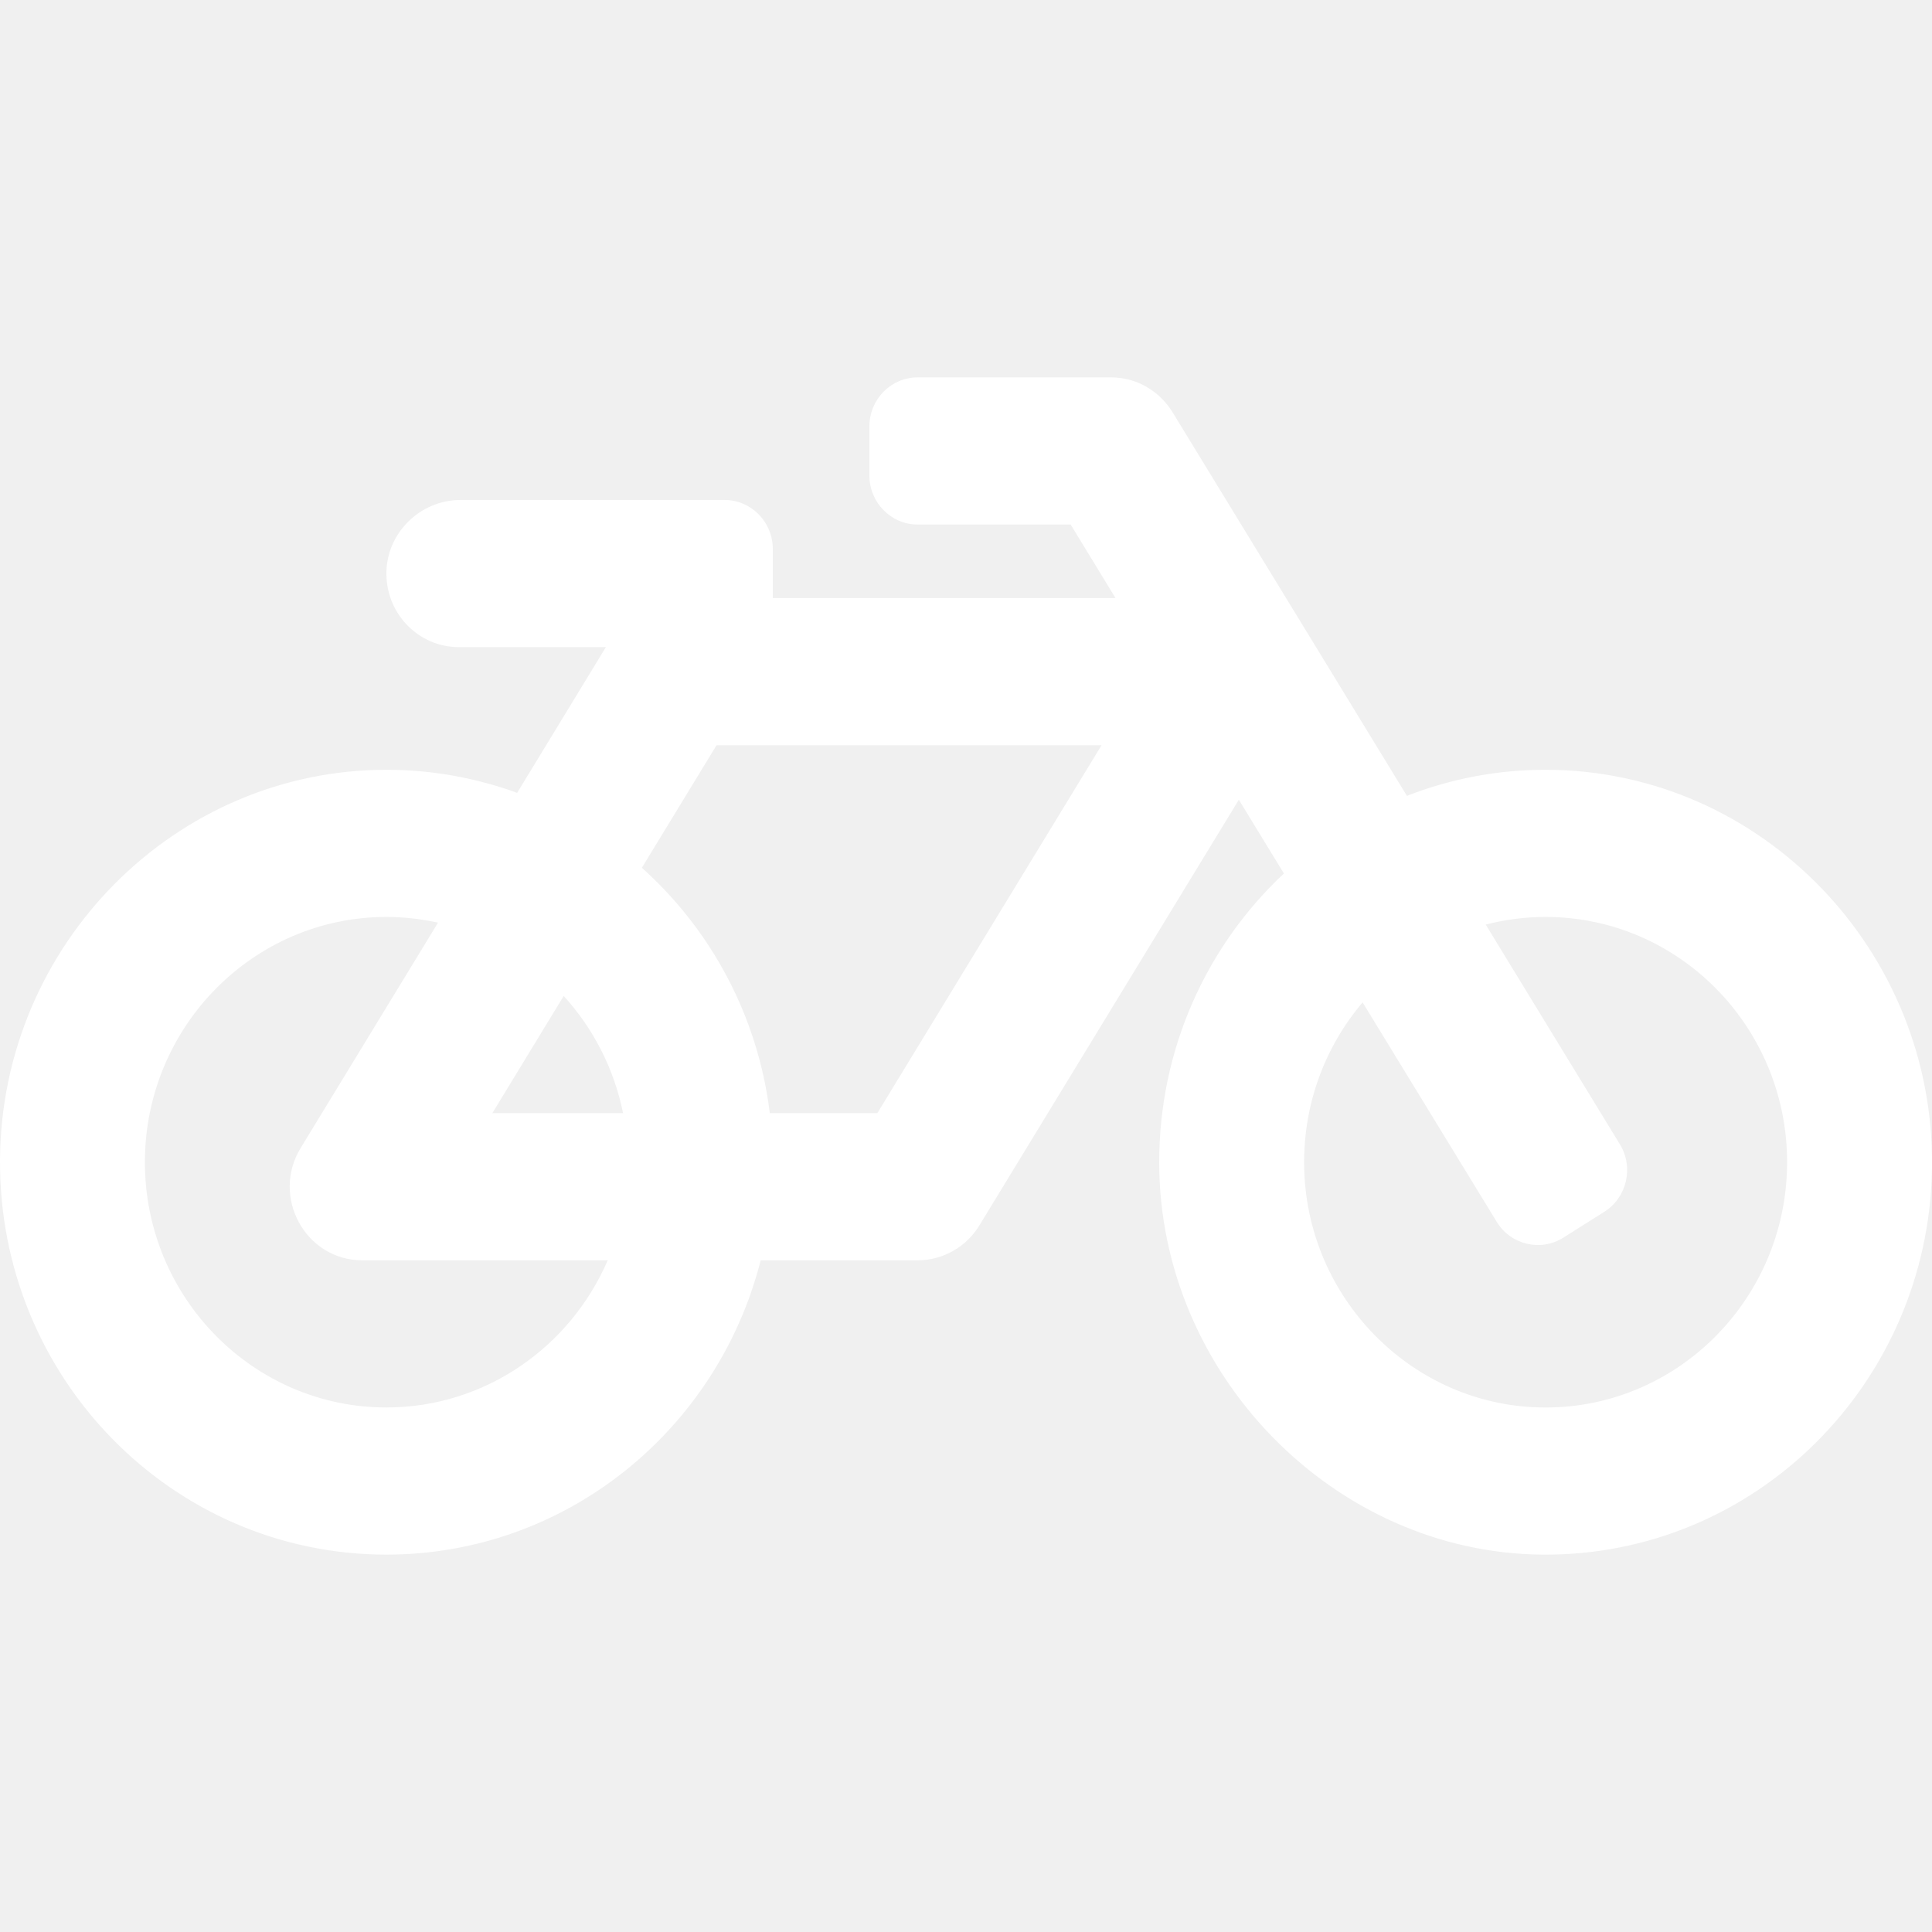
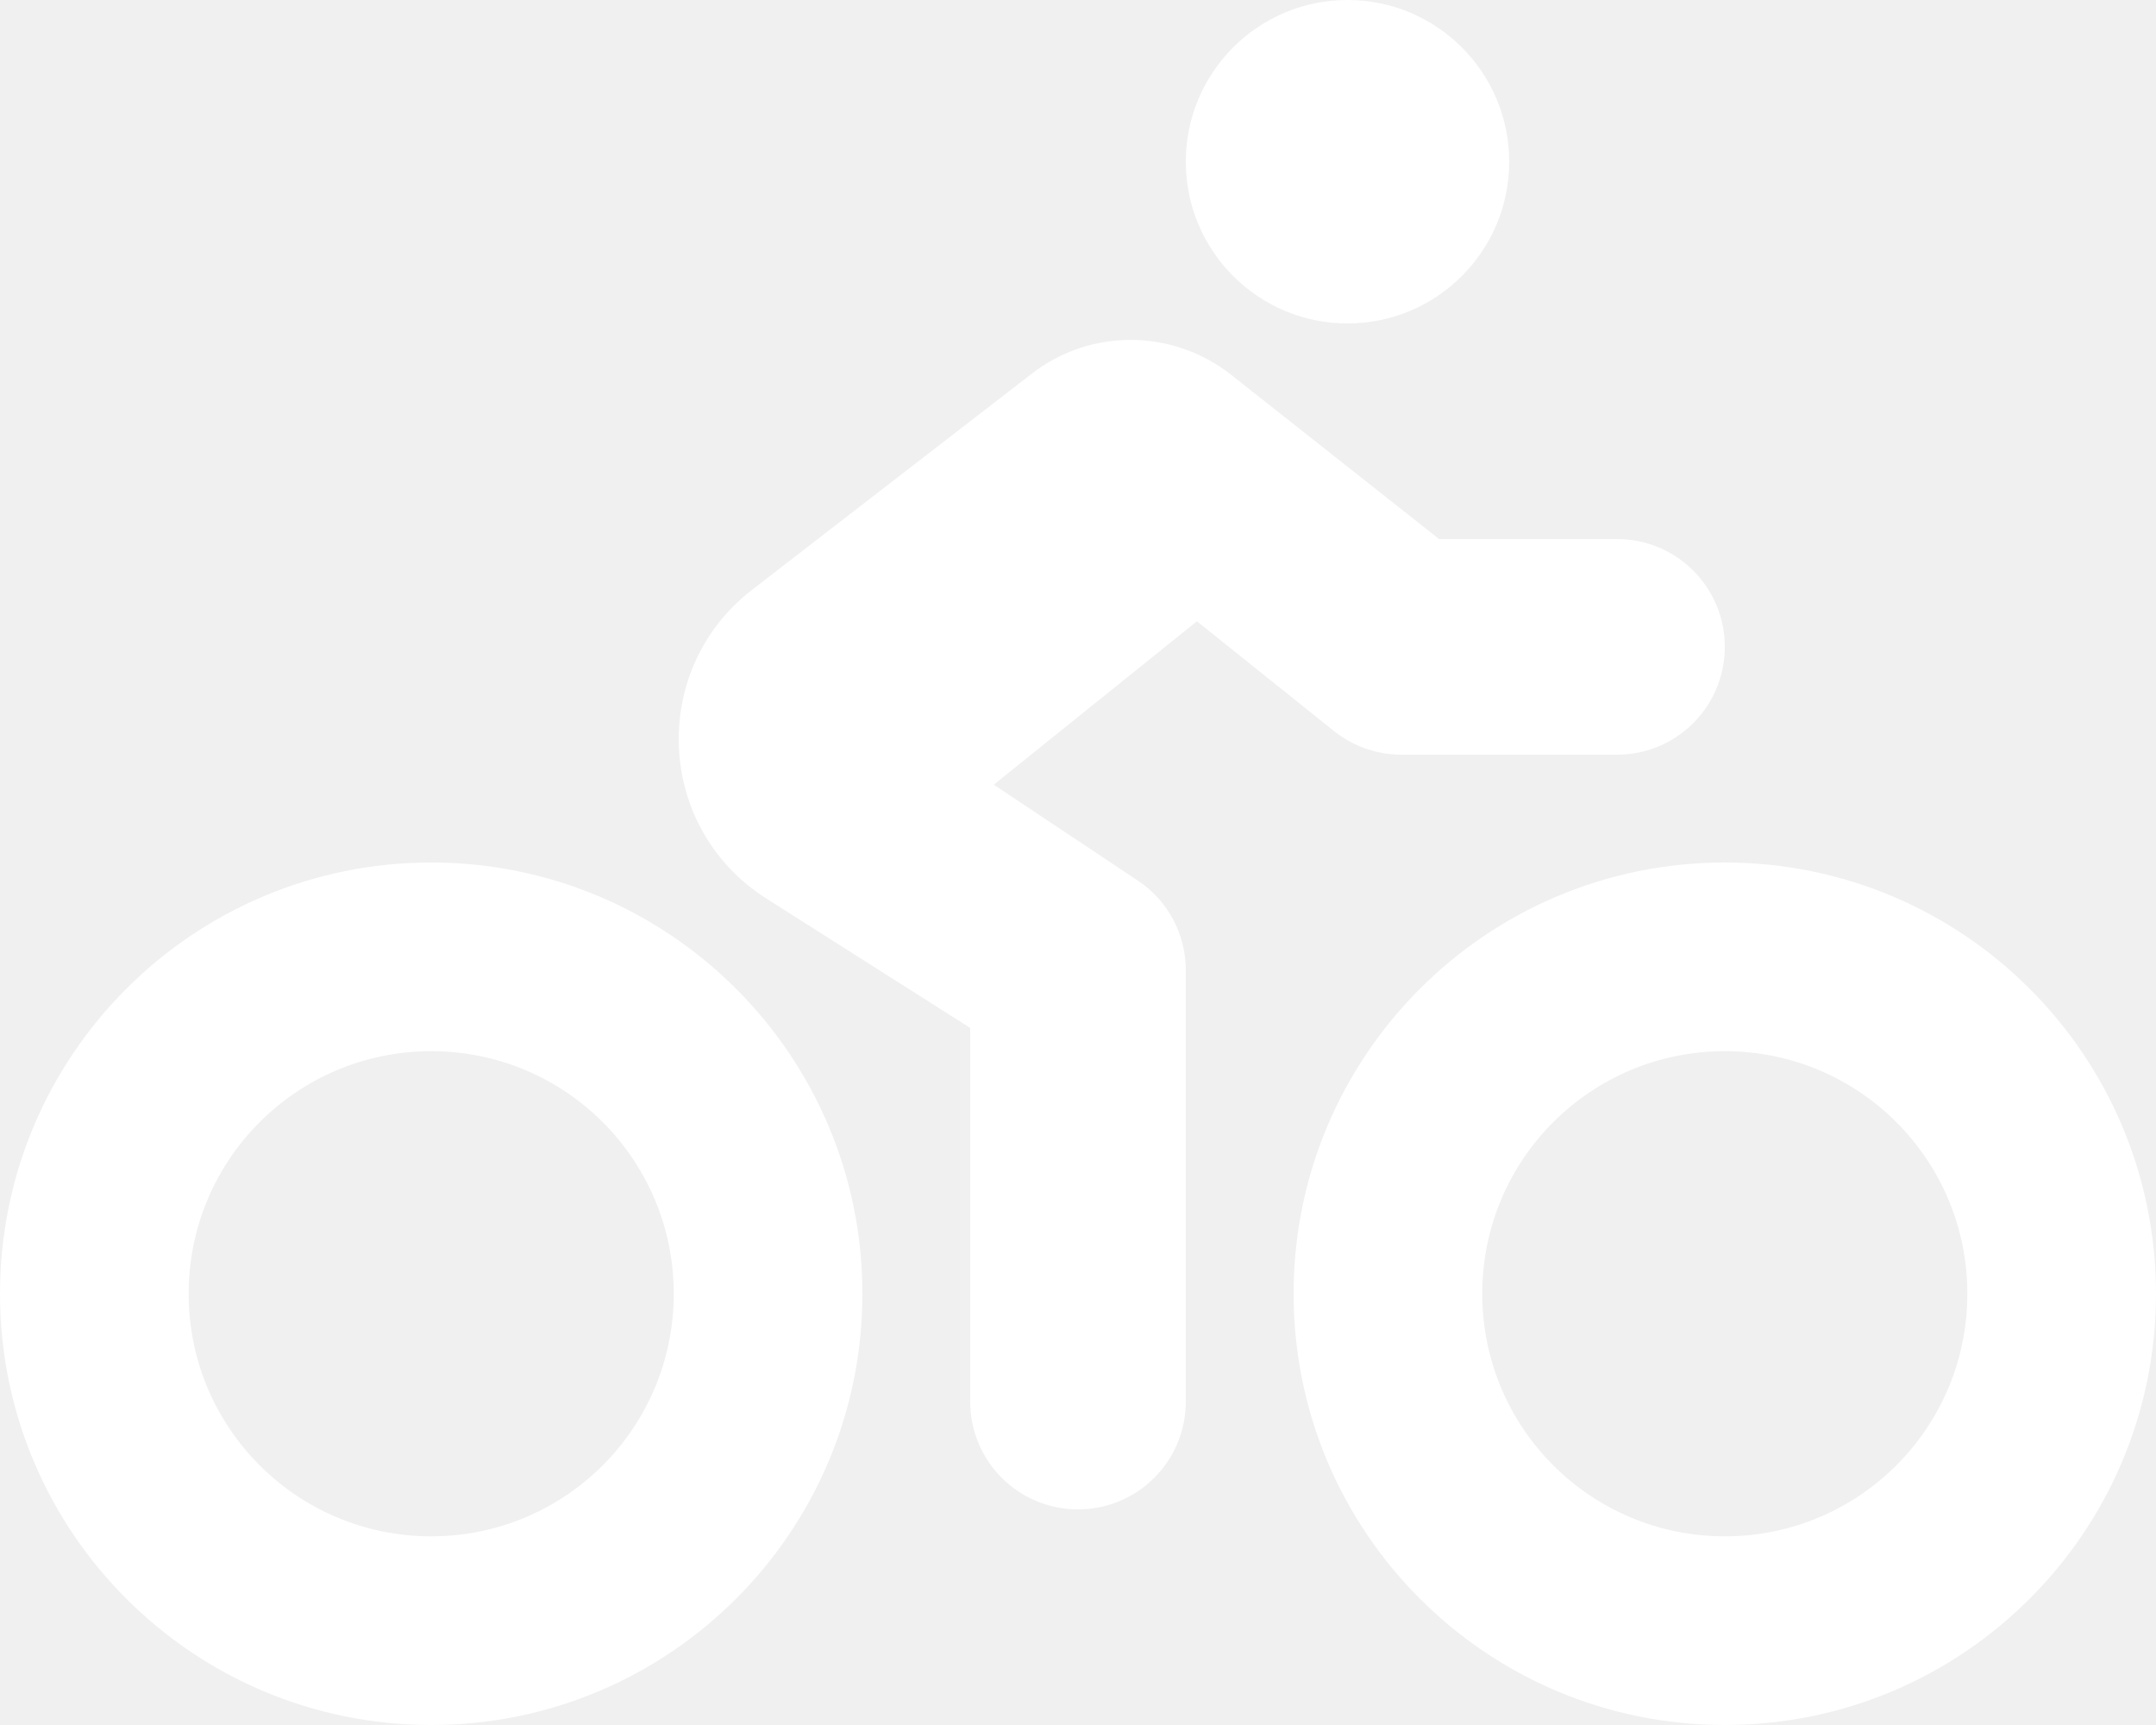
- <svg xmlns="http://www.w3.org/2000/svg" width="18" height="18" viewBox="0 0 18 18" fill="none">
-   <g clip-path="url(#clip0_580_679)">
-     <path d="M14.414 7.172C13.954 7.17 13.514 7.256 13.108 7.415L10.924 3.84C10.863 3.741 10.778 3.659 10.678 3.602C10.578 3.545 10.465 3.516 10.35 3.516H8.55C8.301 3.516 8.1 3.72 8.1 3.973V4.43C8.1 4.682 8.301 4.887 8.55 4.887H9.975L10.393 5.572H7.2V5.115C7.2 4.863 6.999 4.658 6.75 4.658H4.29C3.912 4.658 3.593 4.972 3.6 5.356C3.607 5.729 3.906 6.029 4.275 6.029H5.645L4.818 7.387C4.44 7.249 4.033 7.173 3.609 7.172C1.634 7.167 0.012 8.8 6.282e-05 10.806C-0.012 12.836 1.605 14.484 3.6 14.484C5.277 14.484 6.687 13.319 7.087 11.742H8.55C8.665 11.742 8.778 11.712 8.879 11.655C8.979 11.599 9.063 11.517 9.124 11.418L11.542 7.451L11.962 8.138C11.246 8.808 10.798 9.769 10.8 10.836C10.804 12.802 12.428 14.465 14.364 14.484C16.35 14.504 17.969 12.89 18 10.885C18.03 8.859 16.41 7.18 14.414 7.172ZM5.252 9.279C5.526 9.58 5.721 9.955 5.805 10.371H4.587L5.252 9.279ZM3.6 13.113C2.359 13.113 1.35 12.088 1.35 10.828C1.35 9.568 2.359 8.543 3.6 8.543C3.765 8.543 3.926 8.562 4.081 8.596L2.801 10.696C2.523 11.152 2.847 11.742 3.375 11.742H5.662C5.314 12.548 4.521 13.113 3.6 13.113ZM8.174 10.371H7.172C7.061 9.464 6.622 8.66 5.98 8.085L6.676 6.943H10.263L8.174 10.371ZM14.279 13.11C13.125 13.048 12.196 12.091 12.152 10.918C12.129 10.314 12.338 9.76 12.695 9.339L13.945 11.384C14.076 11.598 14.354 11.664 14.565 11.531L14.947 11.29C15.158 11.157 15.223 10.875 15.092 10.661L13.842 8.614C14.024 8.567 14.212 8.543 14.4 8.543C15.641 8.543 16.65 9.568 16.65 10.828C16.65 12.129 15.574 13.18 14.279 13.11Z" fill="white" />
-   </g>
-   <defs>
-     <clipPath id="clip0_580_679">
-       <rect width="18" height="18" fill="white" />
-     </clipPath>
-   </defs>
+ <svg xmlns="http://www.w3.org/2000/svg" fill="#fff" viewBox="0 0 640 512">
+   <path d="M400 96c26.5 0 48-21.5 48-48s-21.5-48-48-48s-48 21.5-48 48s21.5 48 48 48zm27.2 64l-61.8-48.8c-17.3-13.6-41.7-13.8-59.1-.3l-83.1 64.2c-30.7 23.8-28.5 70.8 4.3 91.6L288 305.1V416c0 17.7 14.3 32 32 32s32-14.3 32-32V288c0-10.7-5.3-20.7-14.2-26.6L295 232.9l60.3-48.5L396 217c5.7 4.5 12.7 7 20 7h64c17.7 0 32-14.3 32-32s-14.3-32-32-32H427.2zM200 384c0 39.8-32.2 72-72 72s-72-32.2-72-72s32.2-72 72-72s72 32.2 72 72zm56 0c0-70.7-57.3-128-128-128S0 313.3 0 384s57.3 128 128 128s128-57.3 128-128zm328 0c0 39.8-32.2 72-72 72s-72-32.2-72-72s32.2-72 72-72s72 32.2 72 72zm56 0c0-70.7-57.3-128-128-128s-128 57.3-128 128s57.3 128 128 128s128-57.3 128-128z" />
</svg>
